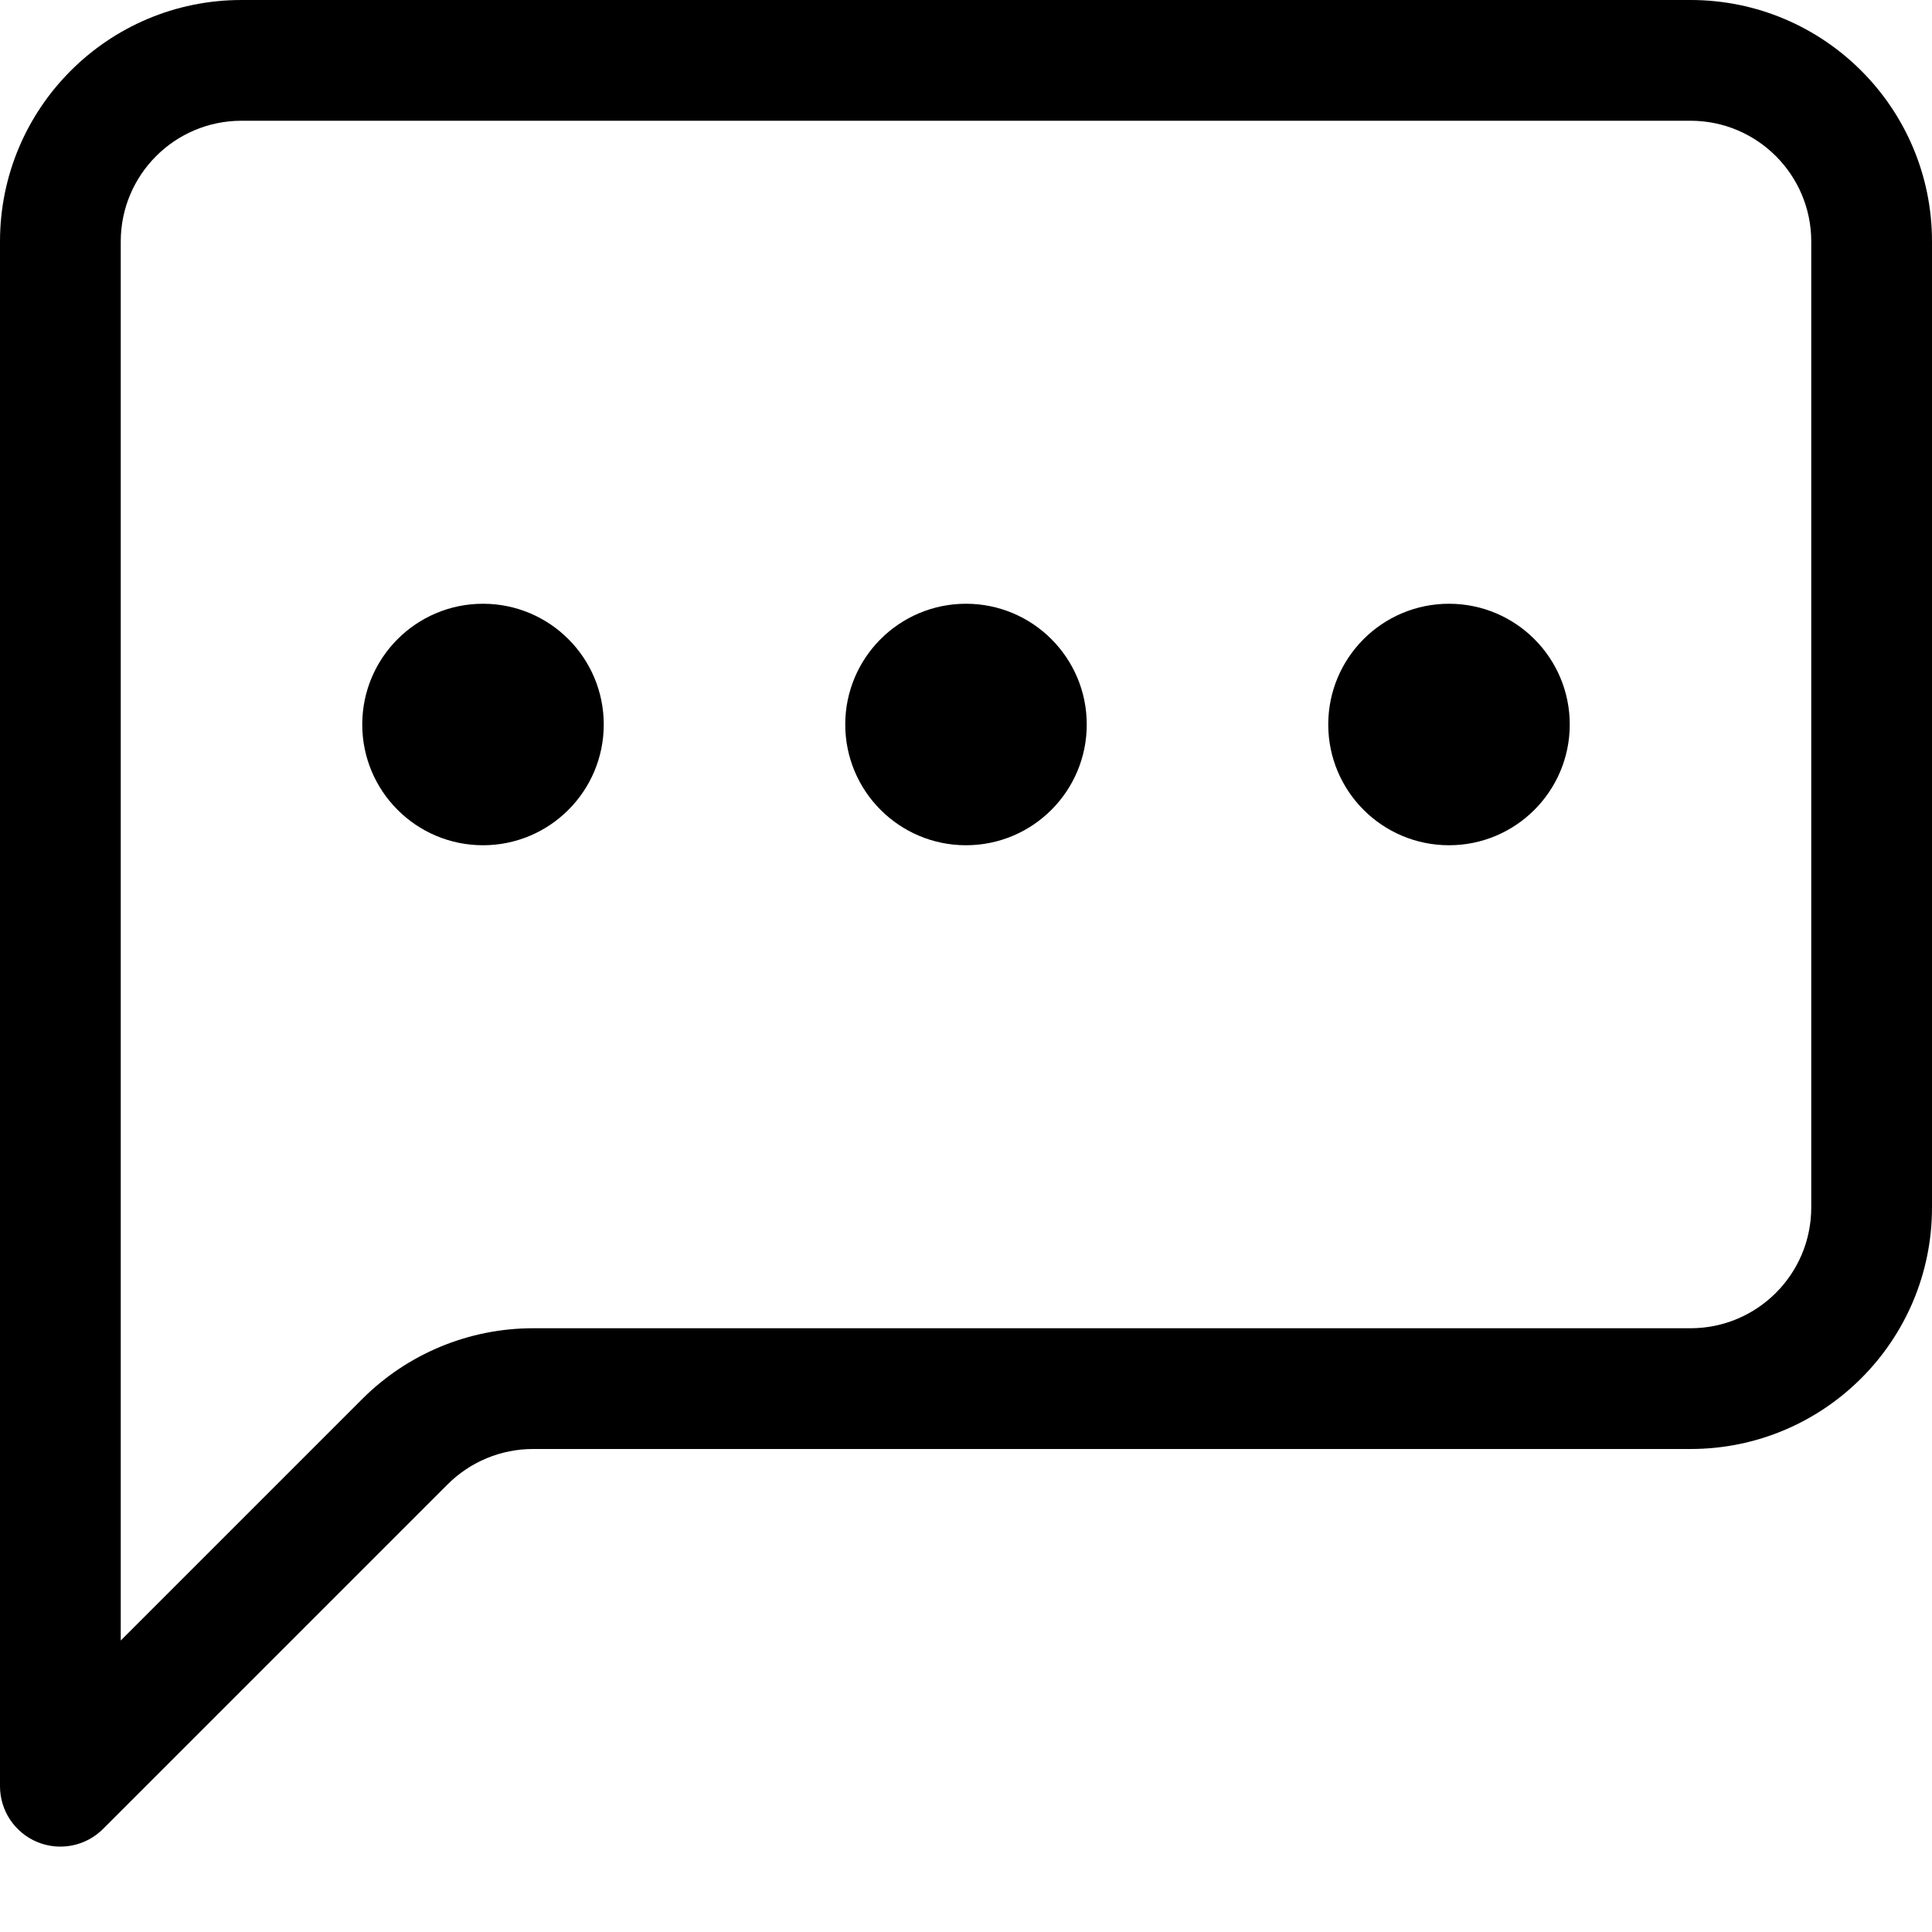
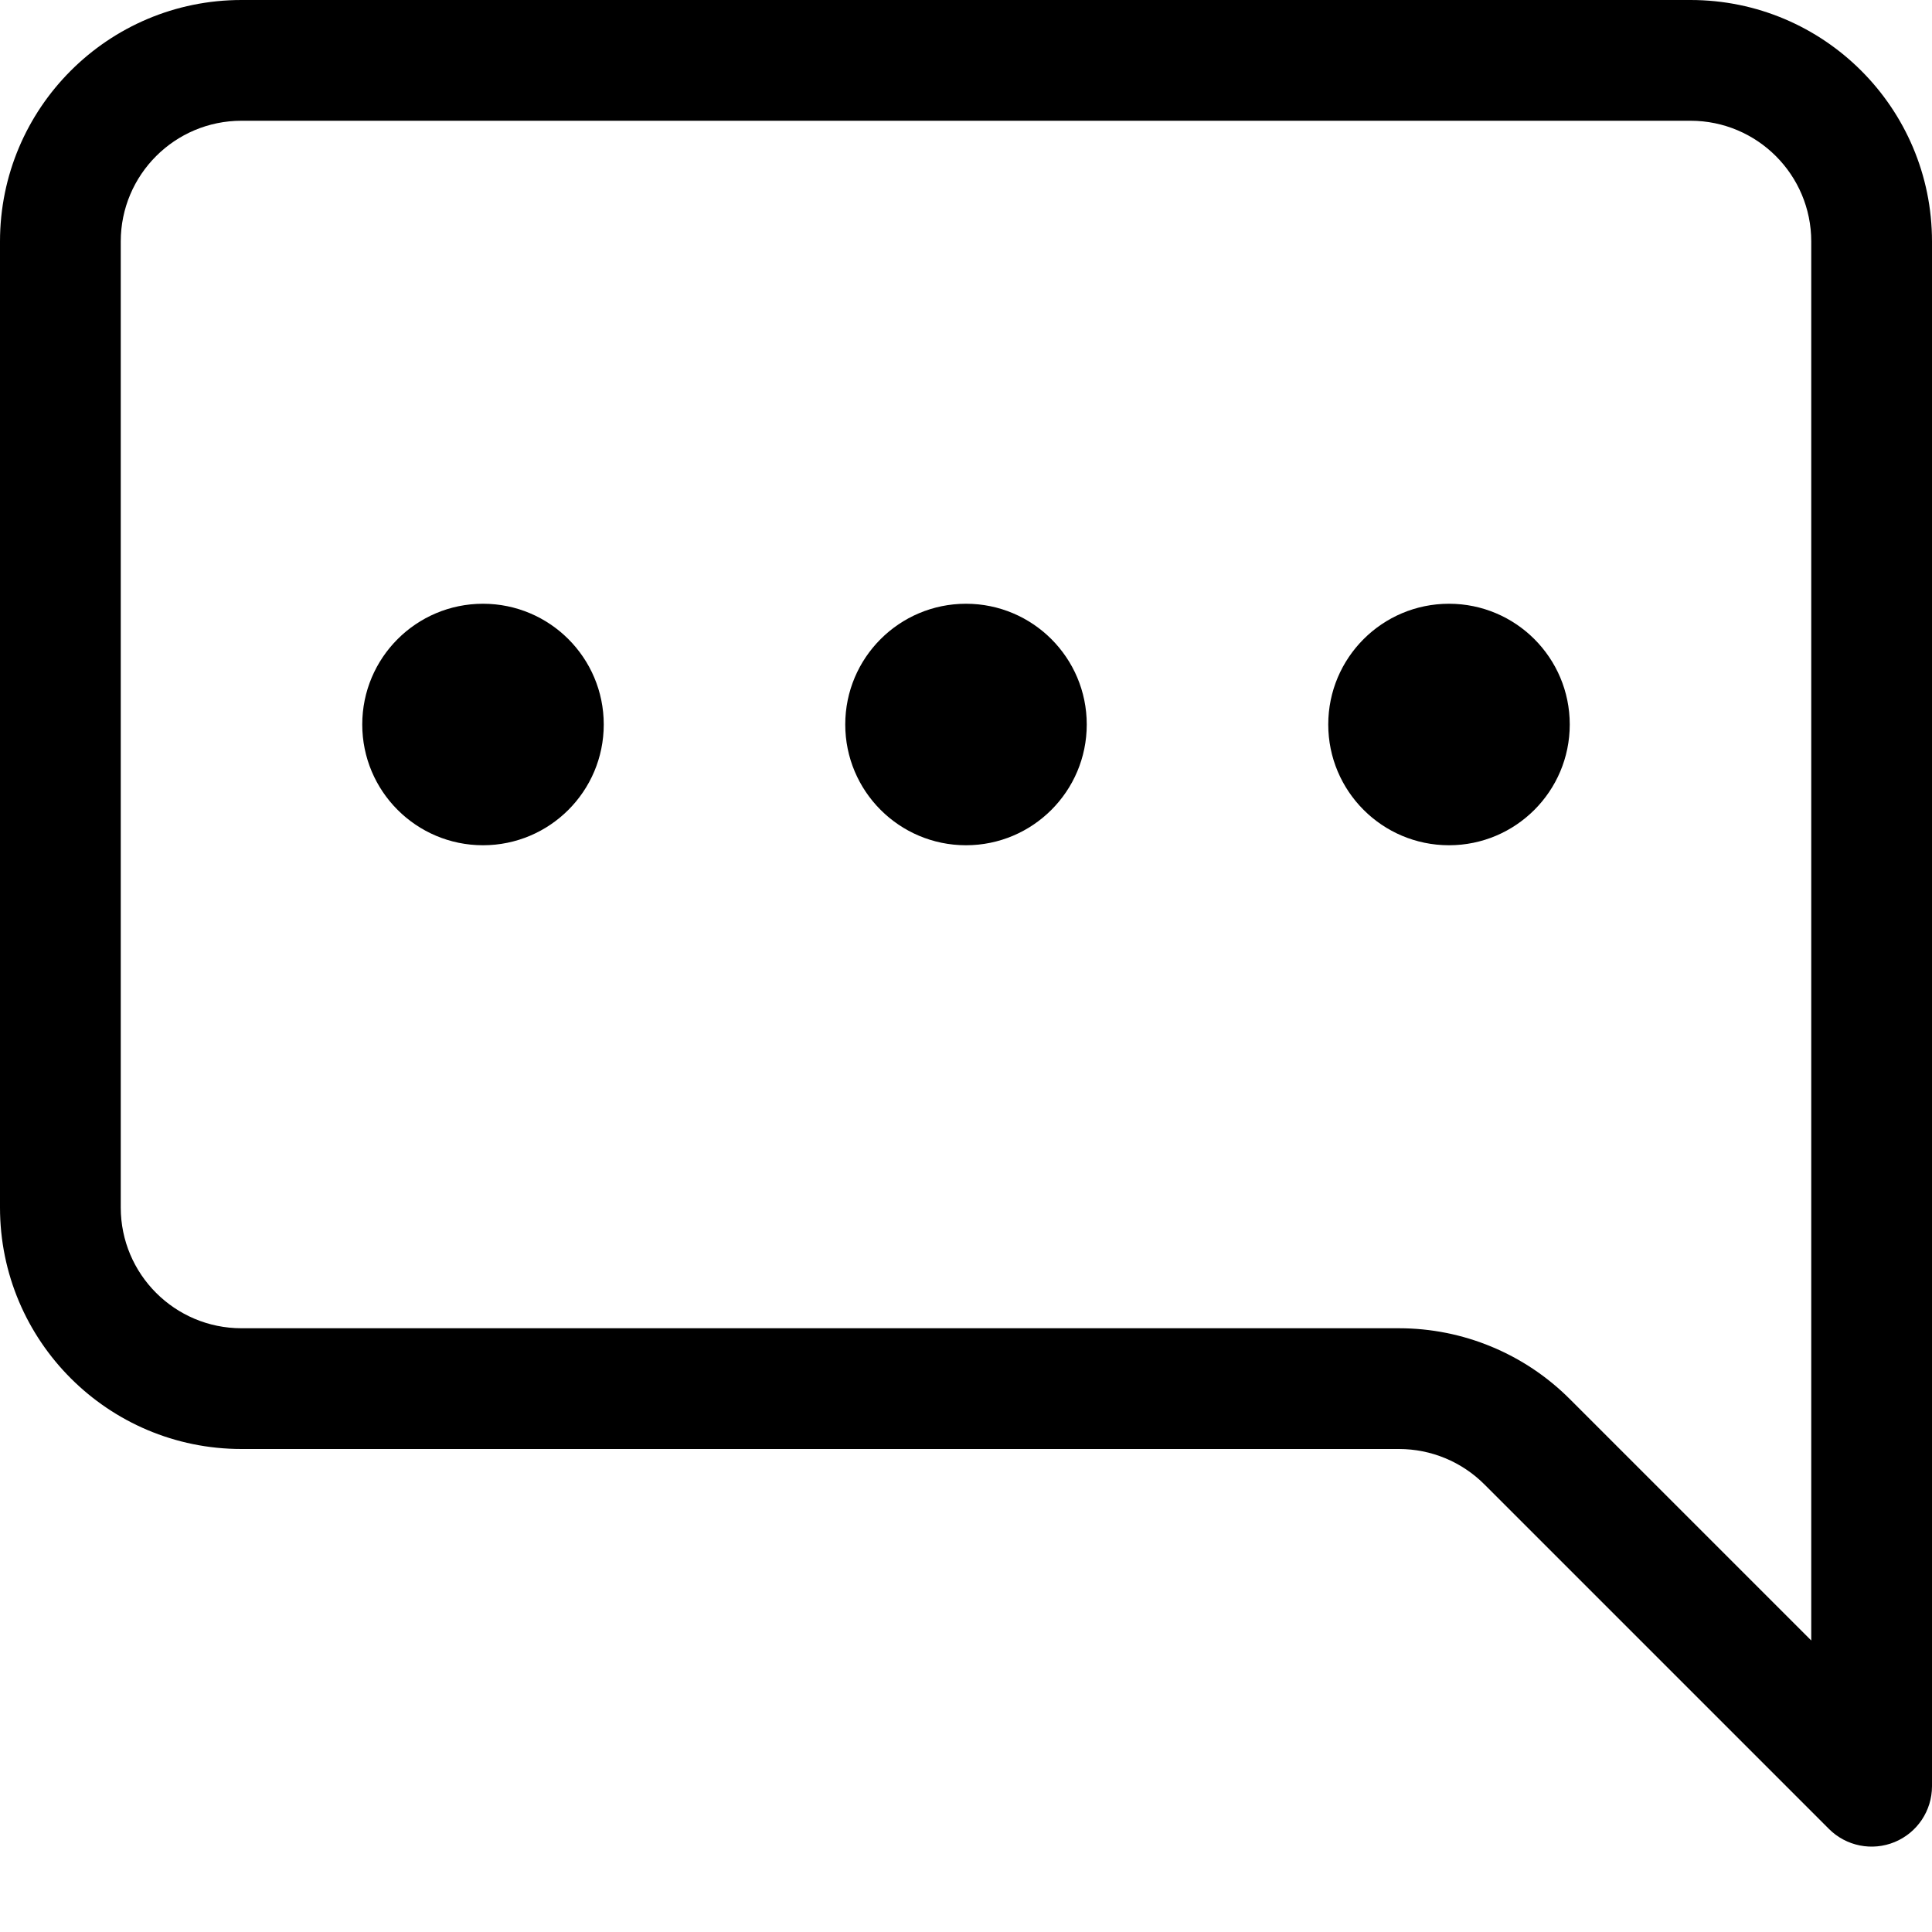
- <svg xmlns="http://www.w3.org/2000/svg" width="16" height="16" fill="currentColor" class="bi bi-chat-left-dots" viewBox="0 0 16 16">
-   <path d="M14 1a1 1 0 0 1 1 1v8a1 1 0 0 1-1 1H4.414A2 2 0 0 0 3 11.586l-2 2V2a1 1 0 0 1 1-1h12zM2 0a2 2 0 0 0-2 2v12.793a.5.5 0 0 0 .854.353l2.853-2.853A1 1 0 0 1 4.414 12H14a2 2 0 0 0 2-2V2a2 2 0 0 0-2-2H2z" />
+ <svg xmlns="http://www.w3.org/2000/svg" width="16" height="16" fill="currentColor" class="bi bi-chat-right-dots" viewBox="0 0 16 16">
+   <path d="M2 1a1 1 0 0 0-1 1v8a1 1 0 0 0 1 1h9.586a2 2 0 0 1 1.414.586l2 2V2a1 1 0 0 0-1-1H2zm12-1a2 2 0 0 1 2 2v12.793a.5.5 0 0 1-.854.353l-2.853-2.853a1 1 0 0 0-.707-.293H2a2 2 0 0 1-2-2V2a2 2 0 0 1 2-2h12z" />
  <path d="M5 6a1 1 0 1 1-2 0 1 1 0 0 1 2 0zm4 0a1 1 0 1 1-2 0 1 1 0 0 1 2 0zm4 0a1 1 0 1 1-2 0 1 1 0 0 1 2 0z" />
</svg>
